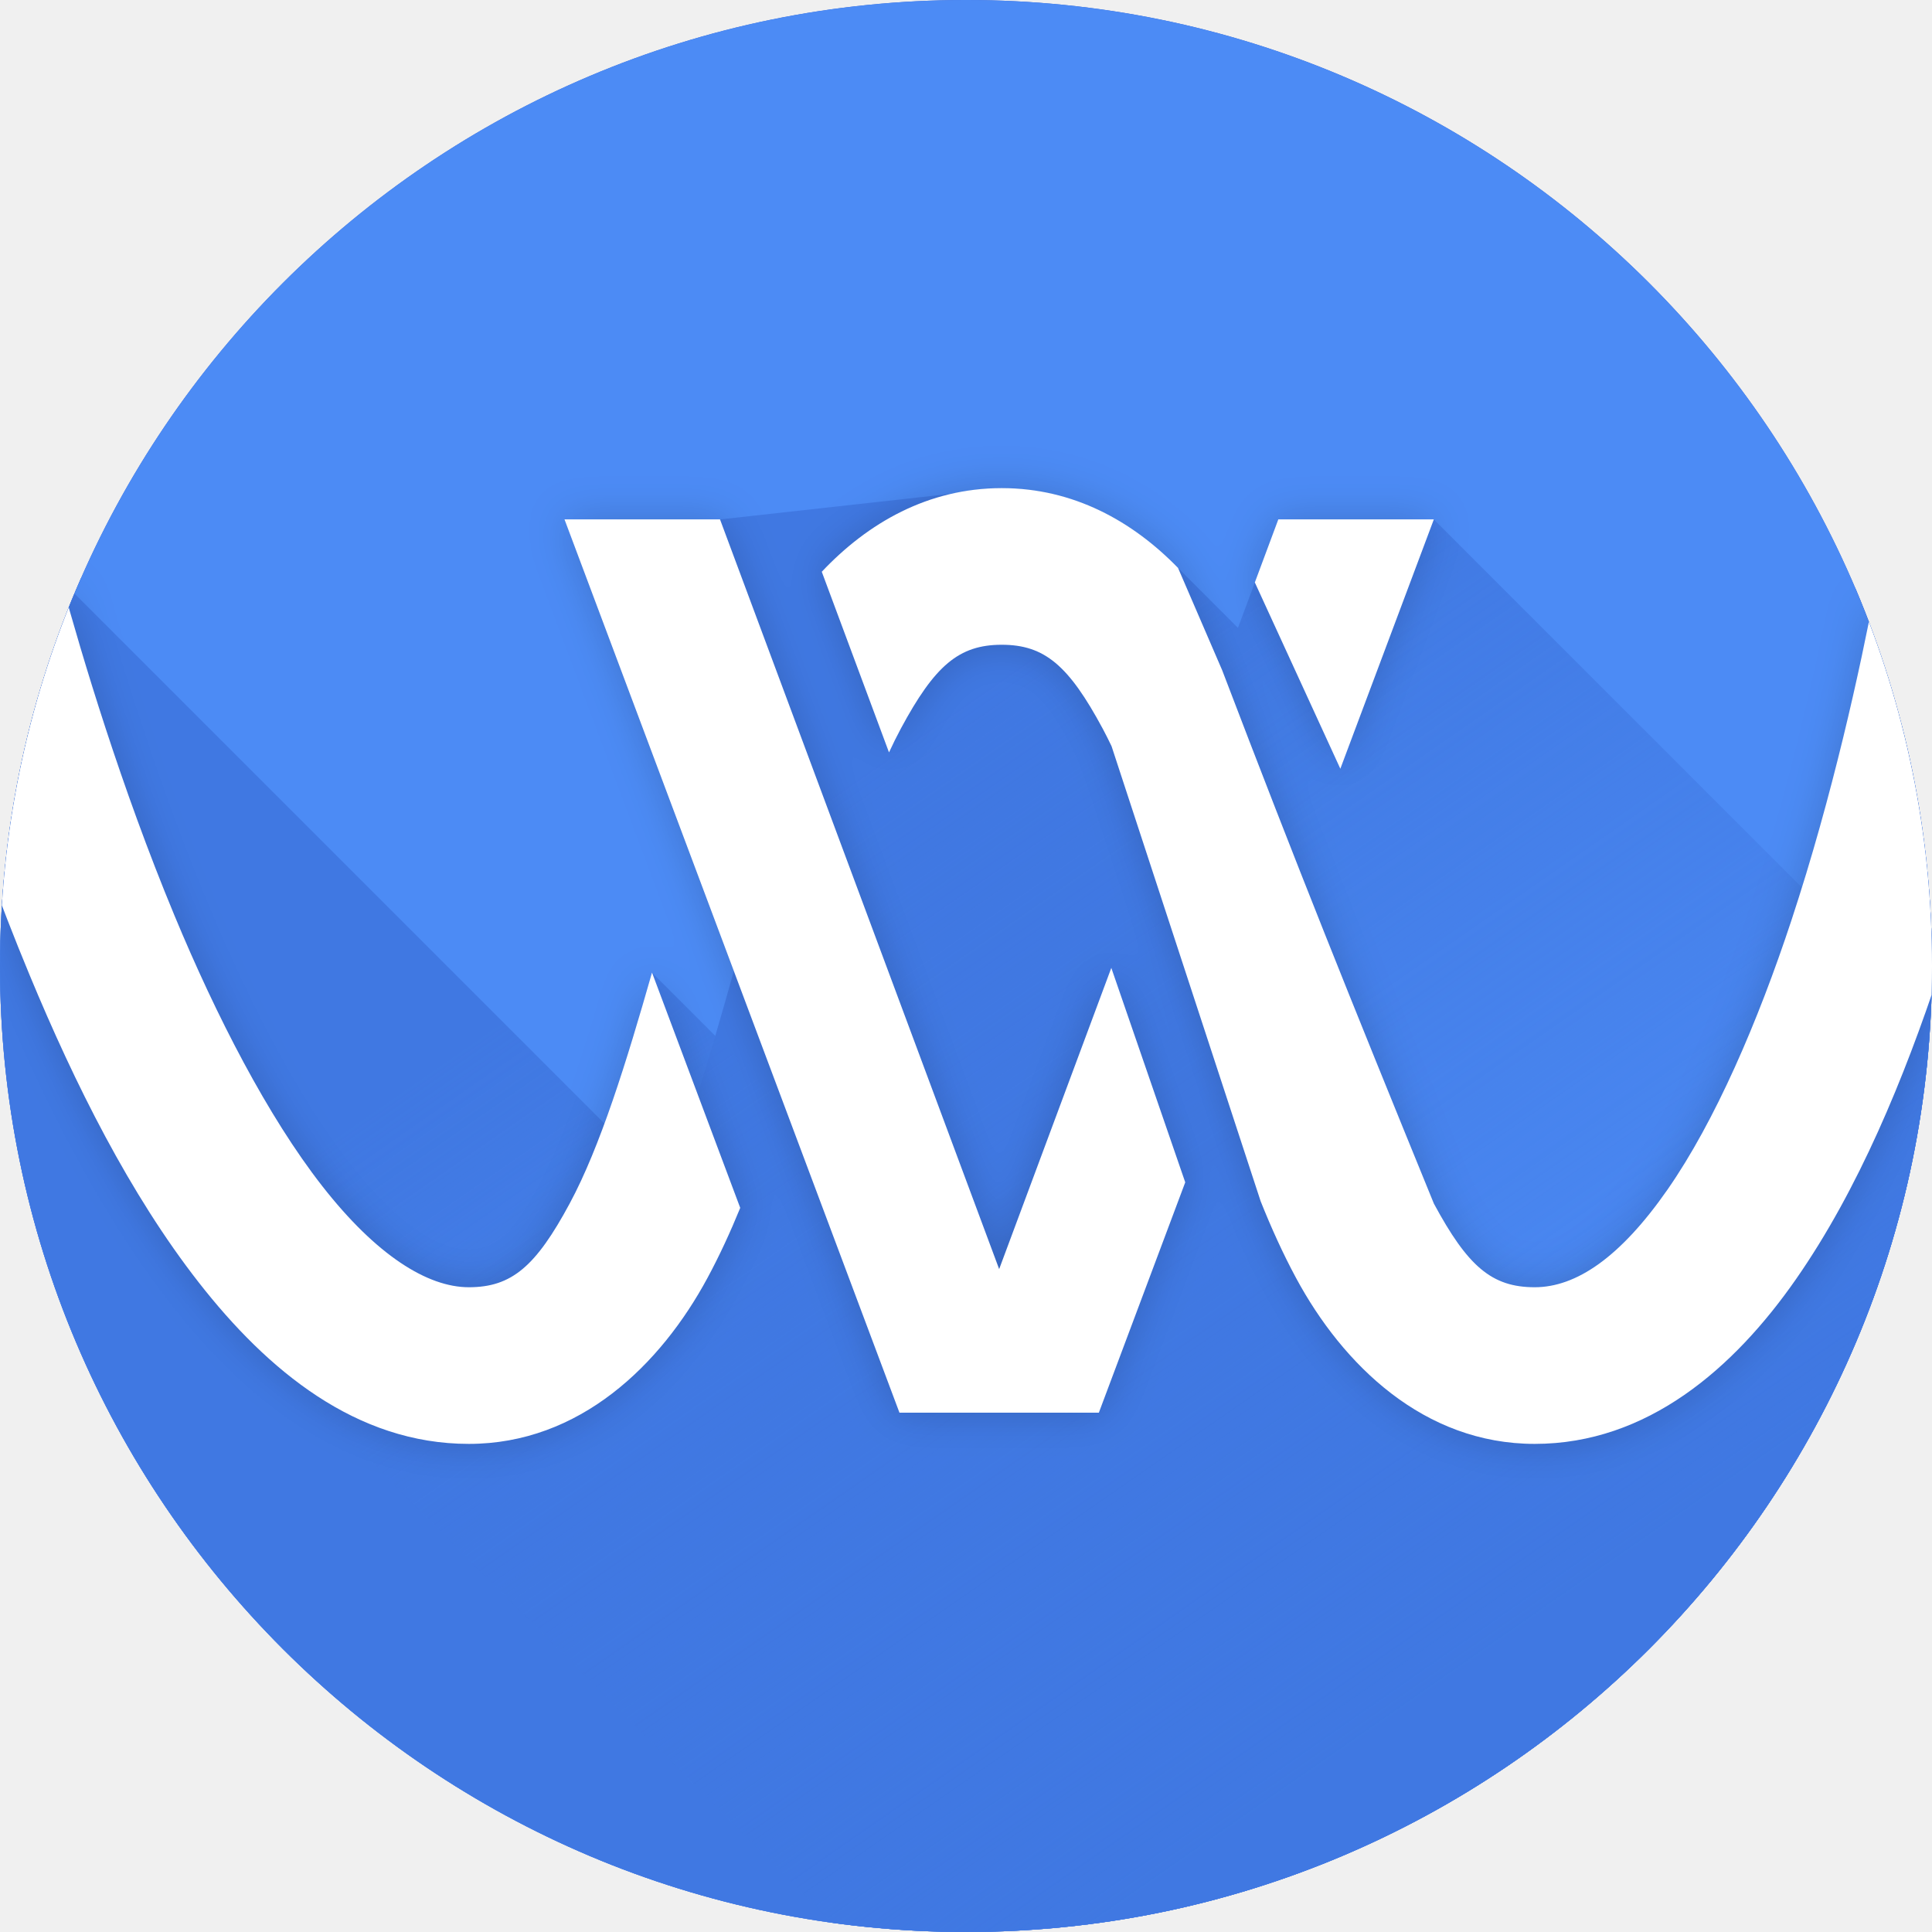
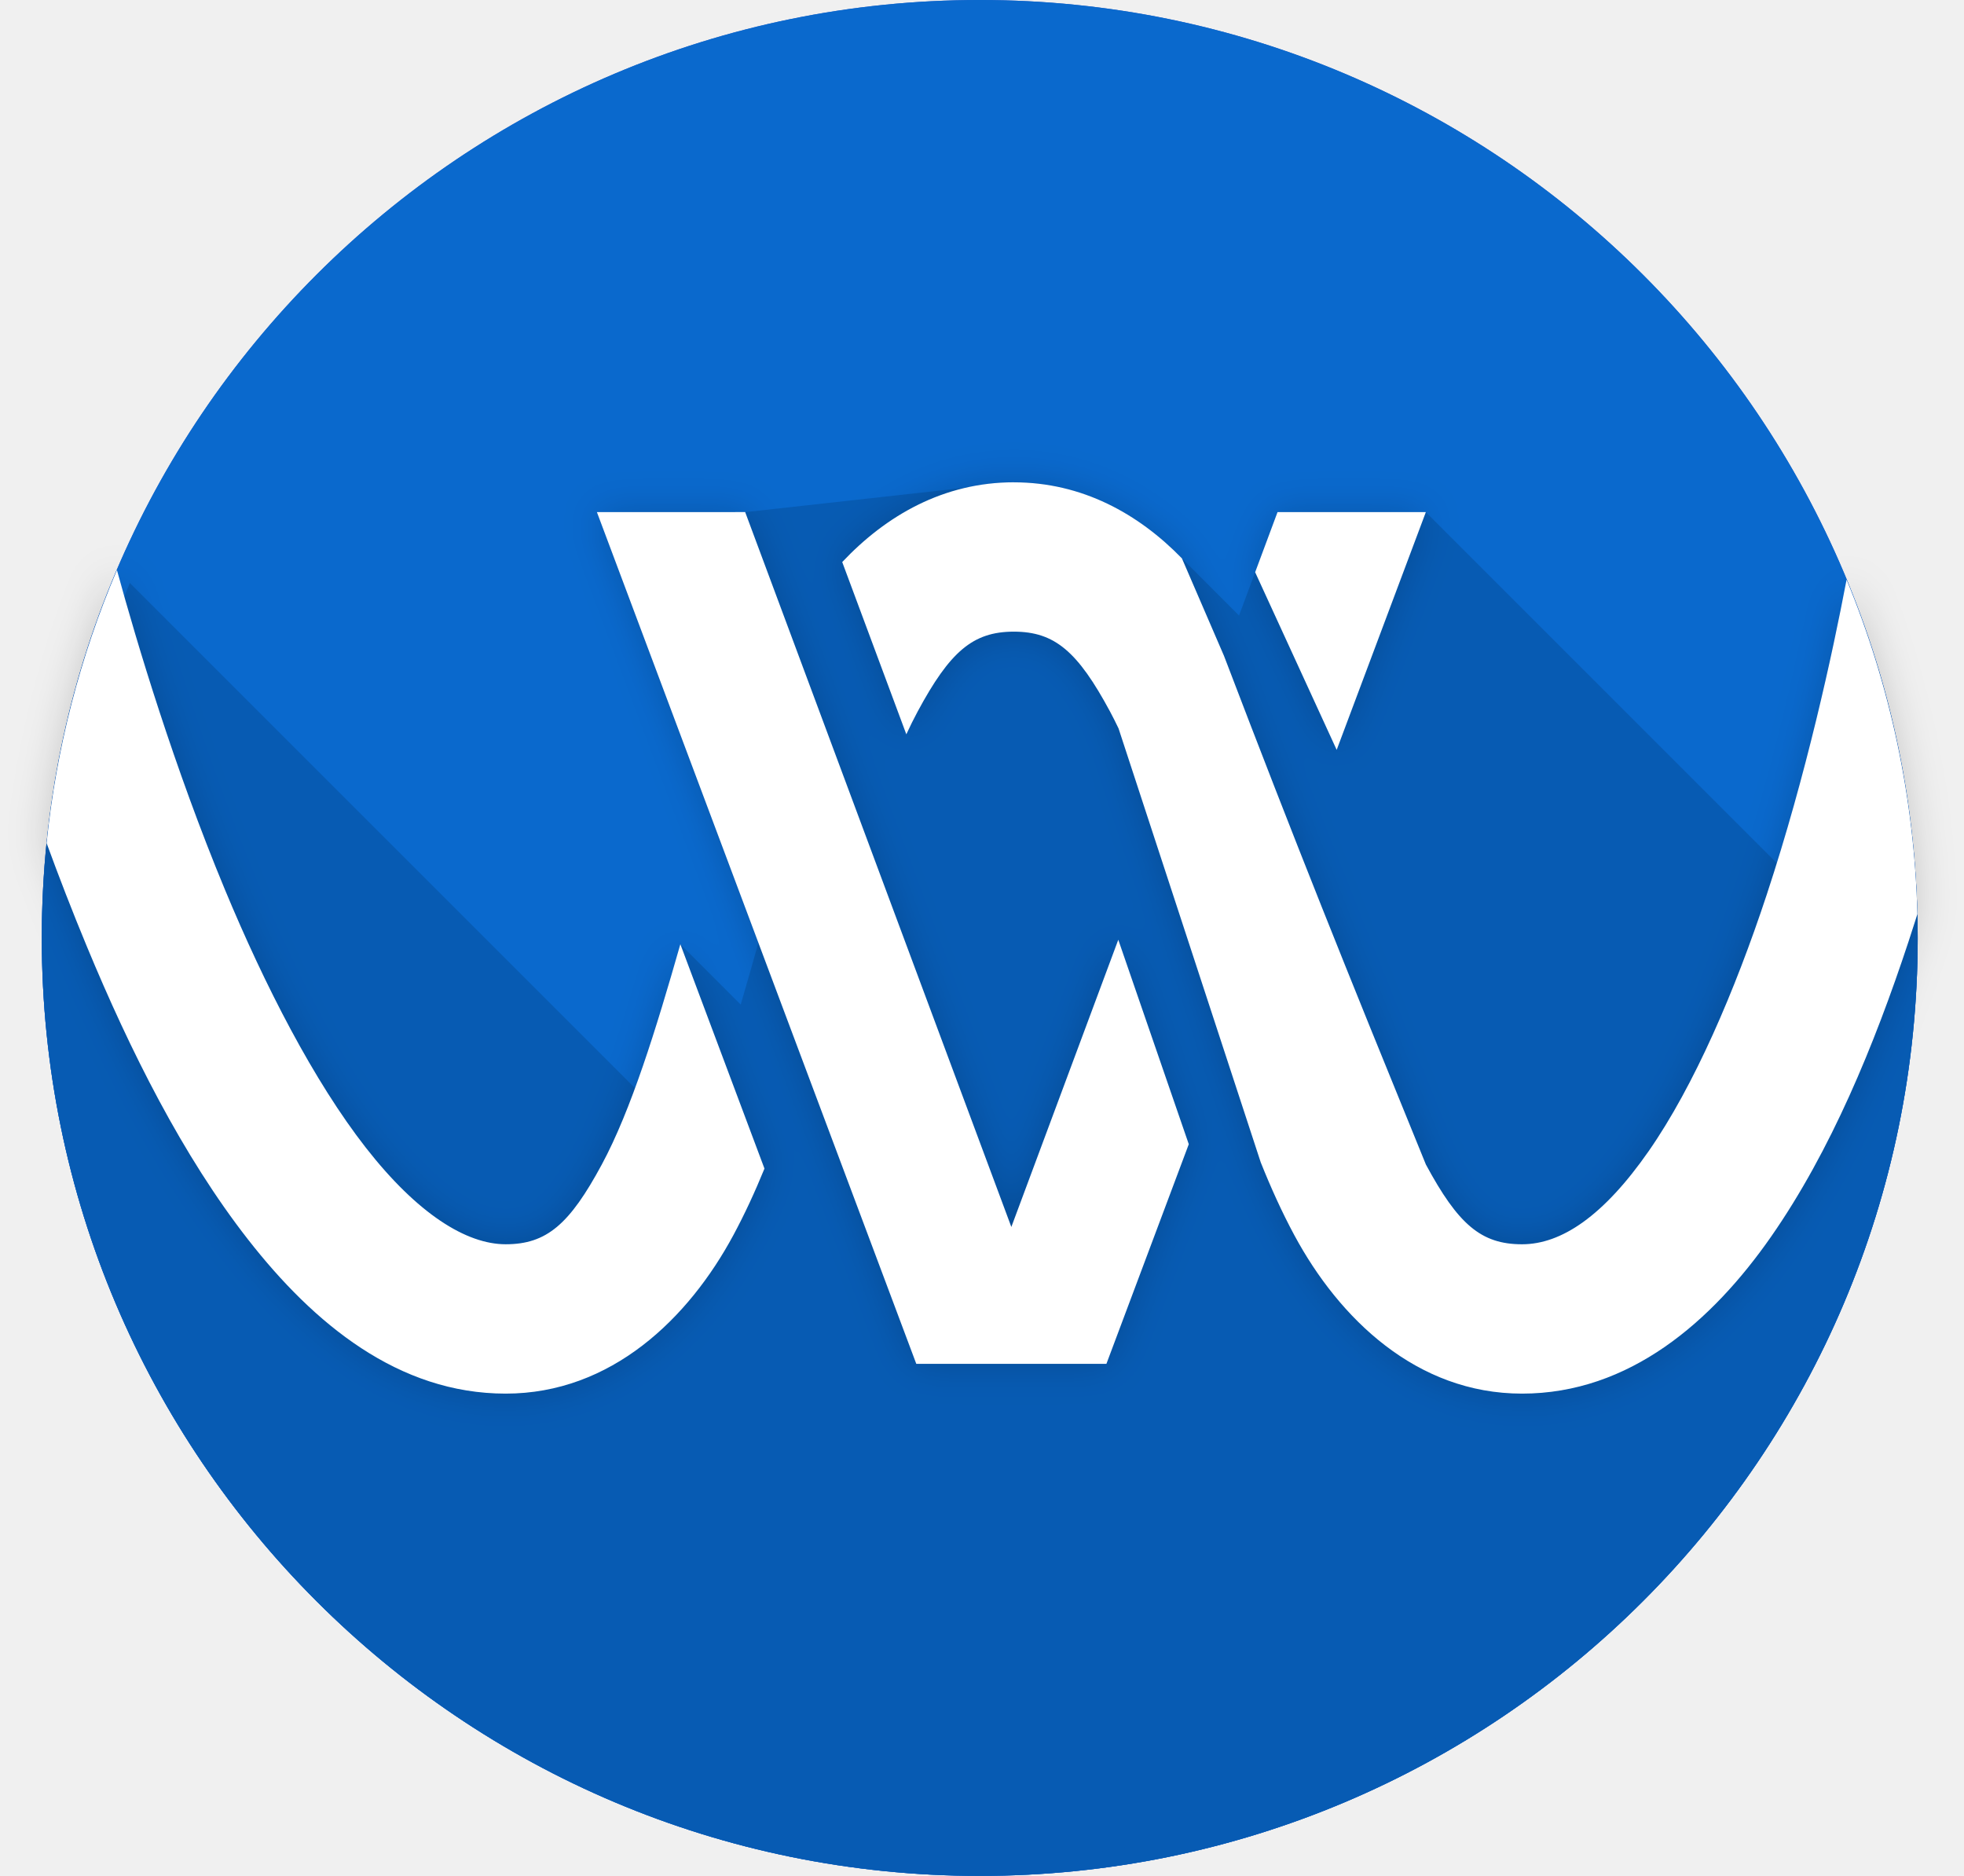
- <svg xmlns="http://www.w3.org/2000/svg" xmlns:xlink="http://www.w3.org/1999/xlink" id="svg8" version="1.1" viewBox="0 0 123.338 123.338" height="123.338mm" width="123.338mm">
+ <svg xmlns="http://www.w3.org/2000/svg" xmlns:xlink="http://www.w3.org/1999/xlink" width="131.495mm" height="125.597mm" viewBox="0 0 131.495 125.597" version="1.1" id="svg8">
  <defs id="defs2">
-     <linearGradient id="linearGradient3081">
-       <stop id="stop3077" offset="0" style="stop-color:#4078e2;stop-opacity:1;" />
-       <stop id="stop3079" offset="1" style="stop-color:#4078e2;stop-opacity:0;" />
+     <rect x="-105.178" y="-816.669" width="85.951" height="94.85" id="rect2384" />
+     <rect x="-387.085" y="-396.852" width="312.949" height="193.911" id="rect1966" />
+     <linearGradient id="linearGradient1910">
+       <stop style="stop-color:#3256bb;stop-opacity:1" offset="0" id="stop1906" />
+       <stop style="stop-color:#3157c0;stop-opacity:0" offset="1" id="stop1908" />
    </linearGradient>
-     <rect id="rect2384" height="94.85" width="85.951" y="-816.669" x="-105.178" />
-     <rect id="rect1966" height="193.911" width="312.949" y="-396.852" x="-387.085" />
-     <linearGradient id="linearGradient1910">
-       <stop id="stop1906" offset="0" style="stop-color:#3256bb;stop-opacity:1" />
-       <stop id="stop1908" offset="1" style="stop-color:#3157c0;stop-opacity:0" />
-     </linearGradient>
-     <clipPath id="clipPath933" clipPathUnits="userSpaceOnUse">
-       <circle r="22.719" cy="-120.073" cx="104.321" id="circle935" style="fill:none;stroke:#000000;stroke-width:1.558;stroke-linecap:round;stroke-linejoin:round;paint-order:stroke fill markers" />
+     <clipPath clipPathUnits="userSpaceOnUse" id="clipPath933">
+       <circle style="fill:none;stroke:#000000;stroke-width:1.558;stroke-linecap:round;stroke-linejoin:round;paint-order:stroke fill markers" id="circle935" cx="104.321" cy="-120.073" r="22.719" />
    </clipPath>
-     <clipPath id="clipPath1087" clipPathUnits="userSpaceOnUse">
-       <circle r="189.387" cy="-243.652" cx="120.117" id="circle1089" style="fill:none;stroke:#000000;stroke-width:1.338;stroke-linecap:round;stroke-linejoin:round;paint-order:stroke fill markers" />
+     <clipPath clipPathUnits="userSpaceOnUse" id="clipPath1087">
+       <circle style="fill:none;stroke:#000000;stroke-width:1.338;stroke-linecap:round;stroke-linejoin:round;paint-order:stroke fill markers" id="circle1089" cx="120.117" cy="-243.652" r="189.387" />
    </clipPath>
-     <clipPath id="clipPath1142" clipPathUnits="userSpaceOnUse">
-       <path id="path1144" style="fill:none;fill-opacity:1;stroke:#ffcd40;stroke-width:1.33;stroke-linecap:round;stroke-linejoin:round;stroke-miterlimit:4;stroke-dasharray:none;stroke-opacity:1;paint-order:stroke fill markers" d="m -200.746,-420.111 a 73.493,41.547 0 0 0 -63.386,20.558 73.493,41.547 0 0 0 63.425,20.558 73.493,41.547 0 0 0 63.425,-20.558 73.493,41.547 0 0 0 -63.425,-20.558 73.493,41.547 0 0 0 -0.039,0 z" />
+     <clipPath clipPathUnits="userSpaceOnUse" id="clipPath1142">
+       <path d="m -200.746,-420.111 a 73.493,41.547 0 0 0 -63.386,20.558 73.493,41.547 0 0 0 63.425,20.558 73.493,41.547 0 0 0 63.425,-20.558 73.493,41.547 0 0 0 -63.425,-20.558 73.493,41.547 0 0 0 -0.039,0 z" style="fill:none;fill-opacity:1;stroke:#ffcd40;stroke-width:1.33;stroke-linecap:round;stroke-linejoin:round;stroke-miterlimit:4;stroke-dasharray:none;stroke-opacity:1;paint-order:stroke fill markers" id="path1144" />
    </clipPath>
-     <linearGradient gradientUnits="userSpaceOnUse" y2="-1398.739" x2="-538.492" y1="-1531.701" x1="-664.019" id="linearGradient1912" xlink:href="#linearGradient1910" />
-     <clipPath id="clipPath1935" clipPathUnits="userSpaceOnUse">
-       <circle style="fill:#3860c9;fill-opacity:1;stroke:none;stroke-width:1.5;stroke-linecap:round;stroke-linejoin:round;paint-order:stroke fill markers" id="circle1937" cx="-200.707" cy="-410.485" r="62.799" />
+     <linearGradient xlink:href="#linearGradient1910" id="linearGradient1912" x1="-664.019" y1="-1531.701" x2="-538.492" y2="-1398.739" gradientUnits="userSpaceOnUse" />
+     <clipPath clipPathUnits="userSpaceOnUse" id="clipPath1935">
+       <circle r="62.799" cy="-410.485" cx="-200.707" id="circle1937" style="fill:#3860c9;fill-opacity:1;stroke:none;stroke-width:1.5;stroke-linecap:round;stroke-linejoin:round;paint-order:stroke fill markers" />
    </clipPath>
-     <clipPath id="clipPath2023" clipPathUnits="userSpaceOnUse">
-       <path style="fill:none;stroke:#ffffff;stroke-width:10;stroke-linecap:butt;stroke-linejoin:miter;stroke-miterlimit:4;stroke-dasharray:none;stroke-opacity:1" d="m -273.095,-746.557 c 0,0 9.818,51.017 29.454,51.017 19.636,0 14.387,-51.017 34.024,-51.017 19.636,0 14.387,51.017 34.023,51.017 19.636,0 24.886,-51.017 24.886,-51.017 h 27.278 v 149.951 h -182.406 l 2.357,-162.144 z" id="path2025" />
+     <clipPath clipPathUnits="userSpaceOnUse" id="clipPath2023">
+       <path id="path2025" d="m -273.095,-746.557 c 0,0 9.818,51.017 29.454,51.017 19.636,0 14.387,-51.017 34.024,-51.017 19.636,0 14.387,51.017 34.023,51.017 19.636,0 24.886,-51.017 24.886,-51.017 h 27.278 v 149.951 h -182.406 l 2.357,-162.144 z" style="fill:none;stroke:#ffffff;stroke-width:10;stroke-linecap:butt;stroke-linejoin:miter;stroke-miterlimit:4;stroke-dasharray:none;stroke-opacity:1" />
    </clipPath>
-     <clipPath id="clipPath2306" clipPathUnits="userSpaceOnUse">
-       <path id="path2308" d="m -273.095,-746.557 c 0,0 9.818,51.017 29.454,51.017 19.636,0 14.387,-51.017 34.024,-51.017 19.636,0 14.387,51.017 34.023,51.017 19.636,0 24.886,-51.017 24.886,-51.017 h 27.278 v 149.951 h -182.406 l 2.357,-162.144 z" style="fill:none;stroke:#ffffff;stroke-width:10;stroke-linecap:butt;stroke-linejoin:miter;stroke-miterlimit:4;stroke-dasharray:none;stroke-opacity:1" />
+     <clipPath clipPathUnits="userSpaceOnUse" id="clipPath2334">
+       <circle r="62.799" cy="-721.049" cx="-211.9" id="circle2336" style="fill:#3860c9;fill-opacity:1;stroke:none;stroke-width:1.5;stroke-linecap:round;stroke-linejoin:round;paint-order:stroke fill markers" />
    </clipPath>
-     <clipPath id="clipPath2334" clipPathUnits="userSpaceOnUse">
-       <circle style="fill:#3860c9;fill-opacity:1;stroke:none;stroke-width:1.5;stroke-linecap:round;stroke-linejoin:round;paint-order:stroke fill markers" id="circle2336" cx="-211.9" cy="-721.049" r="62.799" />
-     </clipPath>
-     <clipPath id="clipPath2378" clipPathUnits="userSpaceOnUse">
-       <circle r="61.669" cy="-721.049" cx="-211.9" id="circle2380" style="opacity:0.2;fill:#ff0000;fill-opacity:1;stroke:none;stroke-width:14.356;stroke-linecap:round;stroke-linejoin:round;stroke-miterlimit:4;stroke-dasharray:none;stroke-opacity:1;paint-order:stroke fill markers" />
-     </clipPath>
-     <linearGradient gradientUnits="userSpaceOnUse" y2="-677.948" x2="-177.417" y1="-734.684" x1="-216.815" id="linearGradient3083" xlink:href="#linearGradient3081" />
-     <filter height="1.102" y="-0.051" width="1.05" x="-0.025" id="filter3171" style="color-interpolation-filters:sRGB">
-       <feGaussianBlur id="feGaussianBlur3173" stdDeviation="4.913" />
+     <filter style="color-interpolation-filters:sRGB" id="filter3171" x="-0.025" width="1.05" y="-0.051" height="1.102">
+       <feGaussianBlur stdDeviation="4.913" id="feGaussianBlur3173" />
    </filter>
  </defs>
-   <g transform="translate(134.5186,837.5946)" id="layer1">
-     <g transform="translate(139.0505,-54.87689)" clip-path="url(#clipPath2378)" id="g2326">
-       <path transform="matrix(0.2645833,0,0,0.2645833,-139.0505,54.87689)" d="m -266.711,-3047.936 c -2.59,0 -5.103,0.197 -7.557,0.539 l -97.953,7 h 0.002 -0.002 l 1.006,2.684 -122.453,11.982 a 237.349,237.349 0 0 0 -1.658,3.996 c -0.043,0.107 -0.086,0.214 -0.129,0.32 a 237.349,237.349 0 0 0 -1.541,3.912 c -0.016,0.041 -0.031,0.082 -0.047,0.123 a 237.349,237.349 0 0 0 -0.021,0.057 237.349,237.349 0 0 0 -1.504,4.051 c -0.012,0.033 -0.023,0.066 -0.035,0.1 a 237.349,237.349 0 0 0 -1.438,4.104 c -0.013,0.038 -0.026,0.077 -0.039,0.115 a 237.349,237.349 0 0 0 -1.344,4.076 c -0.03,0.094 -0.06,0.189 -0.09,0.283 a 237.349,237.349 0 0 0 -1.217,3.941 c -0.034,0.113 -0.068,0.227 -0.102,0.34 a 237.349,237.349 0 0 0 -1.174,4.076 c -0.015,0.053 -0.03,0.107 -0.045,0.16 a 237.349,237.349 0 0 0 -1.117,4.176 c -0.007,0.028 -0.014,0.056 -0.021,0.084 a 237.349,237.349 0 0 0 -1.037,4.182 237.349,237.349 0 0 0 -0.014,0.057 c -0.013,0.056 -0.026,0.112 -0.039,0.168 a 237.349,237.349 0 0 0 -0.945,4.152 c -0.015,0.071 -0.029,0.142 -0.045,0.213 a 237.349,237.349 0 0 0 -0.889,4.269 c -2.5e-4,0 2.4e-4,0 0,0 a 237.349,237.349 0 0 0 -0.801,4.242 c -0.021,0.116 -0.04,0.232 -0.06,0.348 a 237.349,237.349 0 0 0 -0.707,4.189 c -0.003,0.02 -0.007,0.039 -0.01,0.059 a 237.349,237.349 0 0 0 -0.014,0.086 237.349,237.349 0 0 0 -0.621,4.154 c -0.015,0.11 -0.032,0.219 -0.047,0.328 a 237.349,237.349 0 0 0 -0.539,4.139 c -0.01,0.086 -0.021,0.172 -0.031,0.258 a 237.349,237.349 0 0 0 -0.012,0.102 237.349,237.349 0 0 0 -0.471,4.236 c 0.763,2.087 1.549,4.202 2.355,6.342 2.1e-4,6e-4 -2.2e-4,0 0,0 0.806,2.139 1.634,4.304 2.484,6.492 2.2e-4,6e-4 -2.2e-4,0 0,0 1.701,4.378 3.492,8.85 5.383,13.404 0.681,1.641 1.374,3.282 2.074,4.924 2.4e-4,5e-4 -2.3e-4,0 0,0 0.7,1.642 1.41,3.284 2.129,4.924 2.4e-4,6e-4 -2.4e-4,0 0,0 0.719,1.64 1.449,3.278 2.188,4.914 2.4e-4,5e-4 -2.5e-4,0 0,0 6.651,14.727 14.108,29.221 22.547,42.48 0.938,1.473 1.887,2.93 2.85,4.371 3e-4,4e-4 -3e-4,0 0,0 0.962,1.441 1.937,2.865 2.924,4.271 0.987,1.407 1.985,2.796 2.998,4.166 1.013,1.369 2.038,2.72 3.076,4.049 3.2e-4,4e-4 -3.2e-4,0 0,0 0.987,1.263 1.994,2.51 3.016,3.746 0.425,0.515 0.864,1.016 1.295,1.525 0.622,0.735 1.242,1.471 1.877,2.193 0.407,0.463 0.824,0.914 1.236,1.371 0.698,0.775 1.398,1.548 2.111,2.305 0.384,0.407 0.776,0.803 1.164,1.205 0.522,0.541 1.036,1.093 1.566,1.623 l 353.553,353.549 c 14.518,14.52 31.995,24.99 52.895,24.99 26.737,0 46.279,-19.048 57.6,-40.068 1.611,-2.99 3.121,-6.07 4.561,-9.209 l 41.748,41.748 h 48.111 l 20.271,-54.062 43.113,43.113 c 10.887,10.89 24.899,18.479 41.779,18.479 27.162,0 48.07,-18.229 63.078,-39.789 15.009,-21.57 26.031,-48.26 34.725,-74.6 0.775,-2.34 1.524,-4.661 2.25,-6.951 -0.74,-29.07 -6.816,-57.759 -17.924,-84.629 l -353.553,-353.561 -101.197,-11.832 -5.268,-5.268 h -37.527 l -0.094,0.252 -54.066,-6.32 c -0.089,-0.021 -0.178,-0.046 -0.268,-0.066 -0.686,-0.16 -1.384,-0.292 -2.082,-0.426 -0.301,-0.058 -0.596,-0.127 -0.898,-0.18 -0.743,-0.129 -1.498,-0.23 -2.254,-0.328 -0.259,-0.034 -0.513,-0.079 -0.773,-0.109 -1,-0.115 -2.011,-0.202 -3.033,-0.262 -0.019,0 -0.037,0 -0.057,-0.01 -6.5e-4,0 -0.001,0 -0.002,0 -1.055,-0.061 -2.123,-0.094 -3.201,-0.094 z" style="color:#000000;font-style:normal;font-variant:normal;font-weight:normal;font-stretch:normal;font-size:medium;line-height:normal;font-family:sans-serif;font-variant-ligatures:normal;font-variant-position:normal;font-variant-caps:normal;font-variant-numeric:normal;font-variant-alternates:normal;font-variant-east-asian:normal;font-feature-settings:normal;font-variation-settings:normal;text-indent:0;text-align:start;text-decoration:none;text-decoration-line:none;text-decoration-style:solid;text-decoration-color:#000000;letter-spacing:normal;word-spacing:normal;text-transform:none;writing-mode:lr-tb;direction:ltr;text-orientation:mixed;dominant-baseline:auto;baseline-shift:baseline;text-anchor:start;white-space:normal;shape-padding:0;shape-margin:0;inline-size:0;clip-rule:nonzero;visibility:visible;isolation:auto;mix-blend-mode:normal;color-interpolation:sRGB;color-interpolation-filters:linearRGB;solid-color:#000000;solid-opacity:1;fill:#4078e2;fill-opacity:1;fill-rule:nonzero;stroke:none;stroke-width:37.795;stroke-linecap:butt;stroke-linejoin:miter;stroke-miterlimit:4;stroke-dasharray:none;stroke-dashoffset:0;stroke-opacity:1;color-rendering:auto;image-rendering:auto;shape-rendering:auto;text-rendering:auto" id="path2479" />
-       <path d="m -149.101,-721.049 a 62.799,62.799 0 0 1 -62.799,62.799 62.799,62.799 0 0 1 -62.799,-62.799 62.799,62.799 0 0 1 62.799,-62.799 62.799,62.799 0 0 1 62.799,62.799" style="fill:#3860c9;fill-opacity:1;stroke:none;stroke-width:1.5;stroke-linecap:round;stroke-linejoin:round;paint-order:stroke fill markers" id="path1105-6" />
-       <path d="m -149.101,-721.049 a 62.799,62.799 0 0 1 -62.799,62.799 62.799,62.799 0 0 1 -62.799,-62.799 62.799,62.799 0 0 1 62.799,-62.799 62.799,62.799 0 0 1 62.799,62.799" style="fill:#4c8bf5;fill-opacity:1;stroke:none;stroke-width:1.5;stroke-linecap:round;stroke-linejoin:round;paint-order:stroke fill markers" id="circle2037" />
-       <path d="m -149.101,-721.049 a 62.799,62.799 0 0 1 -62.799,62.799 62.799,62.799 0 0 1 -62.799,-62.799 62.799,62.799 0 0 1 62.799,-62.799 62.799,62.799 0 0 1 62.799,62.799" style="fill:#4078e2;fill-opacity:1;stroke:none;stroke-width:1.5;stroke-linecap:round;stroke-linejoin:round;paint-order:stroke fill markers" clip-path="url(#clipPath2306)" id="circle2304" />
-       <path id="path2809" style="color:#000000;font-style:normal;font-variant:normal;font-weight:normal;font-stretch:normal;font-size:medium;line-height:normal;font-family:sans-serif;font-variant-ligatures:normal;font-variant-position:normal;font-variant-caps:normal;font-variant-numeric:normal;font-variant-alternates:normal;font-variant-east-asian:normal;font-feature-settings:normal;font-variation-settings:normal;text-indent:0;text-align:start;text-decoration:none;text-decoration-line:none;text-decoration-style:solid;text-decoration-color:#000000;letter-spacing:normal;word-spacing:normal;text-transform:none;writing-mode:lr-tb;direction:ltr;text-orientation:mixed;dominant-baseline:auto;baseline-shift:baseline;text-anchor:start;white-space:normal;shape-padding:0;shape-margin:0;inline-size:0;clip-rule:nonzero;visibility:visible;isolation:auto;mix-blend-mode:normal;color-interpolation:sRGB;color-interpolation-filters:linearRGB;solid-color:#000000;solid-opacity:1;fill:url(#linearGradient3083);fill-opacity:1;fill-rule:nonzero;stroke:none;stroke-width:10;stroke-linecap:butt;stroke-linejoin:miter;stroke-miterlimit:4;stroke-dasharray:none;stroke-dashoffset:0;stroke-opacity:1;color-rendering:auto;image-rendering:auto;shape-rendering:auto;text-rendering:auto" d="m -209.618,-751.552 c -1.092,0 -2.137,0.125 -3.137,0.348 -1.6e-4,2e-5 -2.6e-4,-3e-5 -5.3e-4,0 l -14.85,1.647 h -9.929 l 14.004,37.345 -8.416,-8.415 c -0.409,1.432 -0.819,2.842 -1.236,4.21 -4e-5,1.5e-4 5e-5,0 0,0 -0.417,1.367 -0.84,2.692 -1.273,3.95 -5e-5,1.3e-4 6e-5,0 0,0 -0.174,0.505 -0.351,0.992 -0.528,1.474 l -34.684,-34.684 a 62.799,62.799 0 0 0 -0.427,1.027 c -0.018,0.043 -0.035,0.087 -0.053,0.13 a 62.799,62.799 0 0 0 -0.404,1.028 c -0.003,0.008 -0.006,0.015 -0.009,0.023 a 62.799,62.799 0 0 0 -0.006,0.016 62.799,62.799 0 0 0 -0.398,1.072 c -0.003,0.008 -0.006,0.017 -0.009,0.026 a 62.799,62.799 0 0 0 -0.366,1.044 c -0.012,0.036 -0.025,0.073 -0.037,0.11 a 62.799,62.799 0 0 0 -0.002,0.005 62.799,62.799 0 0 0 -0.34,1.035 c -0.008,0.025 -0.016,0.05 -0.024,0.075 a 62.799,62.799 0 0 0 -0.336,1.091 62.799,62.799 0 0 0 -0.328,1.137 62.799,62.799 0 0 0 -0.306,1.143 62.799,62.799 0 0 0 -0.277,1.116 62.799,62.799 0 0 0 -0.006,0.025 c -0.002,0.006 -0.003,0.013 -0.004,0.019 a 62.799,62.799 0 0 0 -0.26,1.142 62.799,62.799 0 0 0 -0.241,1.158 c -7e-5,0 7e-5,0 0,0 a 62.799,62.799 0 0 0 -0.215,1.141 c -0.003,0.015 -0.005,0.029 -0.008,0.044 a 62.799,62.799 0 0 0 -0.367,2.306 c -0.001,0.01 -0.003,0.021 -0.004,0.031 a 62.799,62.799 0 0 0 -0.151,1.158 62.799,62.799 0 0 0 -0.131,1.179 c 0.606,1.657 1.261,3.379 1.974,5.153 0.237,0.591 0.481,1.188 0.731,1.791 0.721,1.737 1.482,3.479 2.285,5.203 0.201,0.431 0.405,0.861 0.611,1.29 0.206,0.428 0.415,0.855 0.627,1.28 0.071,0.143 0.145,0.285 0.217,0.427 0.569,1.129 1.157,2.245 1.768,3.339 1.1e-4,2.1e-4 5.3e-4,0 5.3e-4,0 0.373,0.668 0.756,1.326 1.146,1.977 0.089,0.149 0.177,0.3 0.267,0.449 0.093,0.153 0.188,0.302 0.282,0.453 0.639,1.033 1.297,2.041 1.98,3.015 1.4e-4,1.9e-4 2.6e-4,0 5.3e-4,0 0.261,0.372 0.525,0.74 0.793,1.102 1.5e-4,1.8e-4 2.7e-4,0 5.3e-4,0 0.268,0.362 0.539,0.719 0.813,1.071 1.5e-4,1.9e-4 2.6e-4,0 5.3e-4,0 0.011,0.014 0.023,0.028 0.034,0.042 0.256,0.327 0.516,0.65 0.78,0.97 0.073,0.088 0.148,0.173 0.221,0.26 0.201,0.239 0.403,0.478 0.609,0.712 0.114,0.129 0.23,0.255 0.345,0.382 0.168,0.186 0.335,0.371 0.506,0.553 0.134,0.143 0.271,0.282 0.407,0.422 0.114,0.118 0.226,0.238 0.342,0.354 l 353.553,353.553 c 3.841,3.842 8.466,6.612 13.995,6.612 7.075,0 12.245,-5.039 15.24,-10.6 0.427,-0.792 0.827,-1.608 1.208,-2.439 l 11.045,11.045 h 12.729 l 5.364,-14.304 11.408,11.408 c 2.88,2.88 6.588,4.889 11.054,4.889 7.186,0 12.718,-4.822 16.689,-10.528 3.971,-5.705 6.888,-12.767 9.188,-19.736 0.205,-0.621 0.403,-1.235 0.595,-1.841 -0.196,-7.691 -1.803,-15.281 -4.742,-22.392 l -353.554,-353.549 c -0.592,3.11 -1.499,7.44 -2.742,12.209 -0.124,0.477 -0.252,0.958 -0.383,1.443 -0.393,1.455 -0.817,2.942 -1.272,4.441 -0.089,0.293 -0.181,0.588 -0.273,0.882 l -23.498,-23.498 h -9.929 l -2.577,6.921 -4.025,-4.025 c -0.051,-0.051 -0.104,-0.1 -0.156,-0.15 -0.103,-0.101 -0.206,-0.202 -0.312,-0.3 -0.084,-0.079 -0.17,-0.157 -0.256,-0.234 -0.102,-0.092 -0.204,-0.184 -0.307,-0.274 -0.093,-0.081 -0.187,-0.159 -0.281,-0.238 -0.104,-0.086 -0.207,-0.173 -0.313,-0.257 -0.099,-0.079 -0.2,-0.155 -0.3,-0.232 -0.1,-0.077 -0.201,-0.154 -0.303,-0.228 -0.108,-0.079 -0.217,-0.155 -0.327,-0.231 -0.101,-0.07 -0.202,-0.142 -0.305,-0.21 -0.109,-0.072 -0.22,-0.142 -0.331,-0.212 -0.108,-0.068 -0.216,-0.136 -0.325,-0.202 -0.106,-0.063 -0.213,-0.123 -0.32,-0.184 -0.117,-0.066 -0.232,-0.134 -0.35,-0.197 -0.106,-0.057 -0.215,-0.11 -0.323,-0.165 -0.122,-0.062 -0.244,-0.124 -0.367,-0.183 -0.107,-0.05 -0.215,-0.097 -0.323,-0.145 -0.127,-0.057 -0.254,-0.114 -0.383,-0.167 -0.113,-0.046 -0.228,-0.088 -0.342,-0.132 -0.128,-0.049 -0.255,-0.099 -0.384,-0.145 -0.114,-0.04 -0.23,-0.075 -0.346,-0.112 -0.133,-0.043 -0.265,-0.087 -0.401,-0.127 -0.126,-0.036 -0.254,-0.068 -0.382,-0.101 -0.125,-0.033 -0.248,-0.067 -0.375,-0.097 -0.145,-0.034 -0.293,-0.061 -0.44,-0.09 -0.115,-0.023 -0.228,-0.049 -0.344,-0.069 -0.123,-0.021 -0.249,-0.036 -0.374,-0.054 -0.146,-0.021 -0.29,-0.045 -0.437,-0.062 -0.071,-0.008 -0.144,-0.012 -0.215,-0.018 -0.2,-0.02 -0.4,-0.04 -0.603,-0.051 -0.273,-0.015 -0.549,-0.024 -0.828,-0.024 z" />
-       <path id="path3169" style="color:#000000;font-style:normal;font-variant:normal;font-weight:normal;font-stretch:normal;font-size:medium;line-height:normal;font-family:sans-serif;font-variant-ligatures:normal;font-variant-position:normal;font-variant-caps:normal;font-variant-numeric:normal;font-variant-alternates:normal;font-variant-east-asian:normal;font-feature-settings:normal;font-variation-settings:normal;text-indent:0;text-align:start;text-decoration:none;text-decoration-line:none;text-decoration-style:solid;text-decoration-color:#000000;letter-spacing:normal;word-spacing:normal;text-transform:none;writing-mode:lr-tb;direction:ltr;text-orientation:mixed;dominant-baseline:auto;baseline-shift:baseline;text-anchor:start;white-space:normal;shape-padding:0;shape-margin:0;inline-size:0;clip-rule:nonzero;display:inline;overflow:visible;visibility:visible;opacity:0.172;isolation:auto;mix-blend-mode:normal;color-interpolation:sRGB;color-interpolation-filters:linearRGB;solid-color:#000000;solid-opacity:1;vector-effect:none;fill:#000000;fill-opacity:1;fill-rule:nonzero;stroke:none;stroke-width:37.795;stroke-linecap:butt;stroke-linejoin:miter;stroke-miterlimit:4;stroke-dasharray:none;stroke-dashoffset:0;stroke-opacity:1;filter:url(#filter3171);color-rendering:auto;image-rendering:auto;shape-rendering:auto;text-rendering:auto;enable-background:accumulate;stop-color:#000000;stop-opacity:1" d="m -266.709,-3047.938 c -17.746,0 -32.318,8.393 -43.426,20.182 l 16.221,43.588 c 0.942,-2.034 1.898,-3.97 2.875,-5.785 8.152,-15.135 13.959,-20.189 24.33,-20.189 10.371,0 16.178,5.054 24.33,20.189 0.733,1.361 1.452,2.807 2.164,4.293 l 9.293,28.363 17.396,53.092 9.287,28.344 c 2.554,6.395 5.355,12.593 8.521,18.473 11.321,21.018 30.863,40.062 57.6,40.062 27.161,0 48.07,-18.226 63.078,-39.789 15.008,-21.563 26.03,-48.255 34.725,-74.594 0.775,-2.349 1.524,-4.669 2.25,-6.959 -0.74,-29.069 -6.816,-57.755 -17.924,-84.629 -3.581,18.807 -10.207,49.416 -20.217,79.74 -8.043,24.365 -18.392,48.384 -29.852,64.85 -11.46,16.465 -22.114,23.584 -32.061,23.584 -10.371,0 -16.178,-5.054 -24.33,-20.189 -20.581,-50.434 -32.778,-80.743 -51.082,-128.697 l -10.65,-24.682 c -10.991,-11.293 -25.257,-19.246 -42.529,-19.246 z m -105.51,7.541 80.826,215.539 h 48.111 l 20.844,-55.582 -17.838,-51.736 -27.061,72.678 -67.355,-180.899 z m 172.238,0 -5.666,15.215 20.631,44.953 22.562,-60.168 z m -293.686,14.666 c -9.382,22.005 -15.384,45.301 -17.803,69.1 3.053,8.355 6.441,17.134 10.223,26.242 10.904,26.26 24.17,52.837 40.785,74.108 16.615,21.27 37.999,38.955 65.16,38.955 26.737,0 46.279,-19.044 57.6,-40.062 2.905,-5.393 5.506,-11.051 7.889,-16.885 l -21.285,-56.783 c -6.178,21.646 -12.482,42.021 -19.873,55.744 -8.152,15.135 -13.959,20.189 -24.33,20.189 -9.947,0 -22.284,-7.668 -35.375,-24.426 -13.091,-16.758 -25.52,-40.886 -35.67,-65.33 -12.862,-30.976 -22.188,-62.117 -27.32,-80.852 z" transform="matrix(0.2645833,0,0,0.2645833,-139.0505,54.87689)" />
-       <path transform="matrix(0.2645833,0,0,0.2645833,-139.0505,54.87689)" d="m -266.709,-3047.938 c -17.746,0 -32.318,8.393 -43.426,20.182 l 16.221,43.588 c 0.942,-2.034 1.898,-3.97 2.875,-5.785 8.152,-15.135 13.959,-20.189 24.33,-20.189 10.371,0 16.178,5.054 24.33,20.189 0.733,1.361 1.452,2.807 2.164,4.293 l 9.293,28.363 17.396,53.092 9.287,28.344 c 2.554,6.395 5.355,12.593 8.521,18.473 11.321,21.018 30.863,40.062 57.6,40.062 27.161,0 48.07,-18.226 63.078,-39.789 15.008,-21.563 26.03,-48.255 34.725,-74.594 0.775,-2.349 1.524,-4.669 2.25,-6.959 -0.74,-29.069 -6.816,-57.755 -17.924,-84.629 -3.581,18.807 -10.207,49.416 -20.217,79.74 -8.043,24.365 -18.392,48.384 -29.852,64.85 -11.46,16.465 -22.114,23.584 -32.061,23.584 -10.371,0 -16.178,-5.054 -24.33,-20.189 -20.581,-50.434 -32.778,-80.743 -51.082,-128.697 l -10.65,-24.682 c -10.991,-11.293 -25.257,-19.246 -42.529,-19.246 z m -105.51,7.541 80.826,215.539 h 48.111 l 20.844,-55.582 -17.838,-51.736 -27.061,72.678 -67.355,-180.899 z m 172.238,0 -5.666,15.215 20.631,44.953 22.562,-60.168 z m -293.686,14.666 c -9.382,22.005 -15.384,45.301 -17.803,69.1 3.053,8.355 6.441,17.134 10.223,26.242 10.904,26.26 24.17,52.837 40.785,74.108 16.615,21.27 37.999,38.955 65.16,38.955 26.737,0 46.279,-19.044 57.6,-40.062 2.905,-5.393 5.506,-11.051 7.889,-16.885 l -21.285,-56.783 c -6.178,21.646 -12.482,42.021 -19.873,55.744 -8.152,15.135 -13.959,20.189 -24.33,20.189 -9.947,0 -22.284,-7.668 -35.375,-24.426 -13.091,-16.758 -25.52,-40.886 -35.67,-65.33 -12.862,-30.976 -22.188,-62.117 -27.32,-80.852 z" style="color:#000000;font-style:normal;font-variant:normal;font-weight:normal;font-stretch:normal;font-size:medium;line-height:normal;font-family:sans-serif;font-variant-ligatures:normal;font-variant-position:normal;font-variant-caps:normal;font-variant-numeric:normal;font-variant-alternates:normal;font-variant-east-asian:normal;font-feature-settings:normal;font-variation-settings:normal;text-indent:0;text-align:start;text-decoration:none;text-decoration-line:none;text-decoration-style:solid;text-decoration-color:#000000;letter-spacing:normal;word-spacing:normal;text-transform:none;writing-mode:lr-tb;direction:ltr;text-orientation:mixed;dominant-baseline:auto;baseline-shift:baseline;text-anchor:start;white-space:normal;shape-padding:0;shape-margin:0;inline-size:0;clip-rule:nonzero;display:inline;overflow:visible;visibility:visible;opacity:1;isolation:auto;mix-blend-mode:normal;color-interpolation:sRGB;color-interpolation-filters:linearRGB;solid-color:#000000;solid-opacity:1;vector-effect:none;fill:#ffffff;fill-opacity:1;fill-rule:nonzero;stroke:none;stroke-width:37.795;stroke-linecap:butt;stroke-linejoin:miter;stroke-miterlimit:4;stroke-dasharray:none;stroke-dashoffset:0;stroke-opacity:1;color-rendering:auto;image-rendering:auto;shape-rendering:auto;text-rendering:auto;enable-background:accumulate;stop-color:#000000;stop-opacity:1" id="path2047" />
+   <g id="layer1" transform="translate(138.4461,838.7241)">
+     <g id="g1052">
+       <path id="path2479" style="color:#000000;font-style:normal;font-variant:normal;font-weight:normal;font-stretch:normal;font-size:medium;line-height:normal;font-family:sans-serif;font-variant-ligatures:normal;font-variant-position:normal;font-variant-caps:normal;font-variant-numeric:normal;font-variant-alternates:normal;font-variant-east-asian:normal;font-feature-settings:normal;font-variation-settings:normal;text-indent:0;text-align:start;text-decoration:none;text-decoration-line:none;text-decoration-style:solid;text-decoration-color:#000000;letter-spacing:normal;word-spacing:normal;text-transform:none;writing-mode:lr-tb;direction:ltr;text-orientation:mixed;dominant-baseline:auto;baseline-shift:baseline;text-anchor:start;white-space:normal;shape-padding:0;shape-margin:0;inline-size:0;clip-rule:nonzero;visibility:visible;isolation:auto;mix-blend-mode:normal;color-interpolation:sRGB;color-interpolation-filters:linearRGB;solid-color:#000000;solid-opacity:1;fill:#075bb3;fill-opacity:1;fill-rule:nonzero;stroke:none;stroke-width:37.795;stroke-linecap:butt;stroke-linejoin:miter;stroke-miterlimit:4;stroke-dasharray:none;stroke-dashoffset:0;stroke-opacity:1;color-rendering:auto;image-rendering:auto;shape-rendering:auto;text-rendering:auto" d="m 241.701,117.752 0.004,0.025 c -2.59,0 -5.103,0.197 -7.557,0.539 l -97.953,7 L 137.201,128 19.607,139.508 A 233.08,233.08 0 0 0 0.461,218.459 c 0.44,1.15 0.868,2.289 1.32,3.453 1.701,4.378 3.492,8.85 5.383,13.404 0.681,1.641 1.374,3.282 2.074,4.924 0.7,1.642 1.41,3.284 2.129,4.924 0.719,1.64 1.449,3.278 2.188,4.914 6.651,14.727 14.108,29.221 22.547,42.48 0.938,1.473 1.887,2.93 2.85,4.371 0.962,1.441 1.937,2.865 2.924,4.271 0.987,1.407 1.985,2.796 2.998,4.166 1.013,1.37 2.038,2.719 3.076,4.049 0.987,1.263 1.994,2.51 3.016,3.746 0.425,0.515 0.864,1.016 1.295,1.525 0.622,0.735 1.242,1.471 1.877,2.193 0.407,0.463 0.824,0.914 1.236,1.371 0.698,0.775 1.398,1.548 2.111,2.305 0.384,0.407 0.776,0.803 1.164,1.205 0.522,0.541 1.036,1.093 1.566,1.623 L 200.734,463.904 a 233.08,233.08 0 0 0 32.346,2.256 233.08,233.08 0 0 0 233.08,-233.08 233.08,233.08 0 0 0 -18.605,-91.254 l -96.33,-11.264 -5.268,-5.268 h -37.527 l -0.094,0.252 -54.066,-6.32 c -0.089,-0.023 -0.178,-0.046 -0.268,-0.066 -0.686,-0.16 -1.384,-0.293 -2.082,-0.426 -0.301,-0.058 -0.596,-0.126 -0.898,-0.178 -0.743,-0.129 -1.498,-0.23 -2.254,-0.328 -0.259,-0.034 -0.513,-0.081 -0.773,-0.111 -1,-0.115 -2.011,-0.2 -3.033,-0.26 -0.019,0 -0.037,-3.8e-4 -0.057,-0.012 h -0.002 c -1.055,-0.061 -2.123,-0.094 -3.201,-0.094 z" transform="matrix(0.2645833,0,0,0.2645833,-134.5186,-837.5946)" />
+       <path id="path1105-6" style="fill:#3860c9;fill-opacity:1;stroke:none;stroke-width:1.5;stroke-linecap:round;stroke-linejoin:round;paint-order:stroke fill markers" d="m -10.051,-775.926 a 62.799,62.799 0 0 1 -62.799,62.799 62.799,62.799 0 0 1 -62.799,-62.799 62.799,62.799 0 0 1 62.799,-62.799 62.799,62.799 0 0 1 62.799,62.799" />
+       <path id="circle2037" style="fill:#0a69cd;fill-opacity:1;stroke:none;stroke-width:1.5;stroke-linecap:round;stroke-linejoin:round;paint-order:stroke fill markers" d="m -10.051,-775.926 a 62.799,62.799 0 0 1 -62.799,62.799 62.799,62.799 0 0 1 -62.799,-62.799 62.799,62.799 0 0 1 62.799,-62.799 62.799,62.799 0 0 1 62.799,62.799" />
+       <path transform="matrix(0.2645833,0,0,0.2645833,-134.5186,-837.5946)" d="m 241.709,136.67 c -74.216,0 -54.378,192.82 -128.594,192.82 -57.956,0 -93.281,-117.582 -105.979,-169.105 a 237.349,237.349 0 0 0 -11.406,72.695 237.349,237.349 0 0 0 237.35,237.35 237.349,237.349 0 0 0 237.35,-237.35 237.349,237.349 0 0 0 -10.018,-68.221 c -8.77,53.512 -33.756,164.631 -90.111,164.631 -74.216,0 -54.376,-192.82 -128.592,-192.82 z" style="fill:#075bb3;fill-opacity:1;stroke:none;stroke-width:5.669;stroke-linecap:round;stroke-linejoin:round;paint-order:stroke fill markers" clip-path="none" id="circle2304" />
+       <path id="path2809" style="color:#000000;font-style:normal;font-variant:normal;font-weight:normal;font-stretch:normal;font-size:medium;line-height:normal;font-family:sans-serif;font-variant-ligatures:normal;font-variant-position:normal;font-variant-caps:normal;font-variant-numeric:normal;font-variant-alternates:normal;font-variant-east-asian:normal;font-feature-settings:normal;font-variation-settings:normal;text-indent:0;text-align:start;text-decoration:none;text-decoration-line:none;text-decoration-style:solid;text-decoration-color:#000000;letter-spacing:normal;word-spacing:normal;text-transform:none;writing-mode:lr-tb;direction:ltr;text-orientation:mixed;dominant-baseline:auto;baseline-shift:baseline;text-anchor:start;white-space:normal;shape-padding:0;shape-margin:0;inline-size:0;clip-rule:nonzero;visibility:visible;isolation:auto;mix-blend-mode:normal;color-interpolation:sRGB;color-interpolation-filters:linearRGB;solid-color:#000000;solid-opacity:1;fill:#075bb3;fill-opacity:1;fill-rule:nonzero;stroke:none;stroke-width:37.795;stroke-linecap:butt;stroke-linejoin:miter;stroke-miterlimit:4;stroke-dasharray:none;stroke-dashoffset:0;stroke-opacity:1;color-rendering:auto;image-rendering:auto;shape-rendering:auto;text-rendering:auto" d="m 241.705,117.791 c -4.127,0 -8.075,0.471 -11.855,1.316 0,0 -0.002,0 -0.002,0 l -56.125,6.225 h -37.527 L 189.125,266.479 157.316,234.672 c -1.544,5.411 -3.097,10.742 -4.672,15.91 -1.575,5.168 -3.175,10.173 -4.811,14.93 -0.657,1.91 -1.326,3.747 -1.996,5.572 L 18.006,143.252 A 233.08,233.08 0 0 0 0.459,218.479 c 1.264,3.307 2.576,6.669 3.947,10.084 0.897,2.234 1.818,4.491 2.764,6.768 2.726,6.565 5.6,13.149 8.637,19.666 0.759,1.629 1.529,3.256 2.309,4.875 0.78,1.619 1.57,3.231 2.371,4.838 0.269,0.541 0.548,1.076 0.82,1.615 2.152,4.266 4.372,8.485 6.682,12.619 0,0 0.002,0 0.002,0 1.41,2.525 2.858,5.012 4.33,7.473 0.338,0.564 0.669,1.135 1.01,1.695 0.35,0.576 0.71,1.141 1.064,1.713 2.414,3.902 4.902,7.716 7.484,11.396 0,0 0.002,0 0.002,0 0.987,1.406 1.986,2.795 2.998,4.164 0,0 0.002,0 0.002,0 1.012,1.369 2.036,2.718 3.074,4.047 0,0 0.002,0 0.002,0 0.042,0.053 0.085,0.105 0.127,0.158 0.967,1.235 1.949,2.458 2.949,3.666 0.274,0.332 0.559,0.653 0.836,0.982 0.76,0.904 1.522,1.805 2.301,2.689 0.43,0.488 0.869,0.964 1.305,1.445 0.634,0.702 1.268,1.403 1.914,2.09 0.507,0.539 1.024,1.066 1.539,1.596 0.432,0.445 0.856,0.901 1.293,1.338 L 200.727,463.902 a 233.08,233.08 0 0 0 32.354,2.258 233.08,233.08 0 0 0 233.08,-233.08 233.08,233.08 0 0 0 -15.258,-82.939 c -2.174,10.784 -5.082,24.016 -8.842,38.434 -0.47,1.802 -0.954,3.621 -1.449,5.453 -1.487,5.499 -3.087,11.119 -4.807,16.783 -0.336,1.108 -0.686,2.221 -1.031,3.332 l -88.812,-88.811 h -37.527 l -9.74,26.156 -15.213,-15.213 c -0.192,-0.193 -0.393,-0.376 -0.588,-0.566 -0.39,-0.382 -0.78,-0.762 -1.178,-1.135 -0.319,-0.299 -0.643,-0.591 -0.967,-0.885 -0.385,-0.349 -0.77,-0.697 -1.162,-1.037 -0.35,-0.304 -0.706,-0.601 -1.062,-0.898 -0.392,-0.327 -0.783,-0.654 -1.182,-0.973 -0.374,-0.298 -0.755,-0.587 -1.135,-0.877 -0.38,-0.29 -0.759,-0.581 -1.145,-0.863 -0.407,-0.297 -0.821,-0.585 -1.234,-0.873 -0.383,-0.266 -0.764,-0.535 -1.152,-0.793 -0.412,-0.274 -0.831,-0.536 -1.25,-0.801 -0.408,-0.257 -0.815,-0.516 -1.229,-0.764 -0.399,-0.239 -0.806,-0.465 -1.211,-0.695 -0.44,-0.25 -0.877,-0.505 -1.324,-0.744 -0.402,-0.215 -0.813,-0.417 -1.221,-0.623 -0.461,-0.233 -0.921,-0.47 -1.389,-0.691 -0.403,-0.19 -0.814,-0.365 -1.223,-0.547 -0.481,-0.214 -0.959,-0.432 -1.447,-0.633 -0.426,-0.175 -0.861,-0.333 -1.293,-0.498 -0.483,-0.184 -0.962,-0.376 -1.451,-0.547 -0.431,-0.151 -0.871,-0.283 -1.307,-0.424 -0.504,-0.162 -1.003,-0.33 -1.514,-0.479 -0.476,-0.138 -0.962,-0.255 -1.443,-0.381 -0.472,-0.123 -0.939,-0.255 -1.416,-0.365 -0.549,-0.127 -1.108,-0.229 -1.664,-0.34 -0.434,-0.086 -0.863,-0.184 -1.301,-0.26 -0.466,-0.081 -0.943,-0.136 -1.414,-0.205 -0.55,-0.08 -1.095,-0.171 -1.652,-0.234 -0.268,-0.03 -0.543,-0.044 -0.812,-0.07 -0.756,-0.075 -1.511,-0.15 -2.279,-0.193 -1.033,-0.058 -2.076,-0.09 -3.131,-0.09 z" transform="matrix(0.2645833,0,0,0.2645833,-134.5186,-837.5946)" />
+       <path transform="scale(0.2645833)" d="m -266.709,-3047.938 c -17.746,0 -32.318,8.393 -43.426,20.182 l 16.221,43.588 c 0.942,-2.034 1.898,-3.97 2.875,-5.785 8.152,-15.135 13.959,-20.189 24.33,-20.189 10.371,0 16.178,5.054 24.33,20.189 0.733,1.361 1.452,2.807 2.164,4.293 l 9.293,28.363 17.396,53.092 9.287,28.344 c 2.554,6.395 5.355,12.593 8.521,18.473 11.321,21.018 30.863,40.062 57.6,40.062 27.161,0 48.07,-18.226 63.078,-39.789 15.008,-21.563 26.03,-48.255 34.725,-74.594 0.775,-2.349 1.524,-4.669 2.25,-6.959 -0.74,-29.069 -6.816,-57.755 -17.924,-84.629 -3.581,18.807 -10.207,49.416 -20.217,79.74 -8.043,24.365 -18.392,48.384 -29.852,64.85 -11.46,16.465 -22.114,23.584 -32.061,23.584 -10.371,0 -16.178,-5.054 -24.33,-20.189 -20.581,-50.434 -32.778,-80.743 -51.082,-128.697 l -10.65,-24.682 c -10.991,-11.293 -25.257,-19.246 -42.529,-19.246 z m -105.51,7.541 80.826,215.539 h 48.111 l 20.844,-55.582 -17.838,-51.736 -27.061,72.678 -67.355,-180.899 z m 172.238,0 -5.666,15.215 20.631,44.953 22.562,-60.168 z m -293.686,14.666 c -9.382,22.005 -15.384,45.301 -17.803,69.1 3.053,8.355 6.441,17.134 10.223,26.242 10.904,26.26 24.17,52.837 40.785,74.108 16.615,21.27 37.999,38.955 65.16,38.955 26.737,0 46.279,-19.044 57.6,-40.062 2.905,-5.393 5.506,-11.051 7.889,-16.885 l -21.285,-56.783 c -6.178,21.646 -12.482,42.021 -19.873,55.744 -8.152,15.135 -13.959,20.189 -24.33,20.189 -9.947,0 -22.284,-7.668 -35.375,-24.426 -13.091,-16.758 -25.52,-40.886 -35.67,-65.33 -12.862,-30.976 -22.188,-62.117 -27.32,-80.852 z" style="color:#000000;font-style:normal;font-variant:normal;font-weight:normal;font-stretch:normal;font-size:medium;line-height:normal;font-family:sans-serif;font-variant-ligatures:normal;font-variant-position:normal;font-variant-caps:normal;font-variant-numeric:normal;font-variant-alternates:normal;font-variant-east-asian:normal;font-feature-settings:normal;font-variation-settings:normal;text-indent:0;text-align:start;text-decoration:none;text-decoration-line:none;text-decoration-style:solid;text-decoration-color:#000000;letter-spacing:normal;word-spacing:normal;text-transform:none;writing-mode:lr-tb;direction:ltr;text-orientation:mixed;dominant-baseline:auto;baseline-shift:baseline;text-anchor:start;white-space:normal;shape-padding:0;shape-margin:0;inline-size:0;clip-rule:nonzero;display:inline;overflow:visible;visibility:visible;opacity:0.172;isolation:auto;mix-blend-mode:normal;color-interpolation:sRGB;color-interpolation-filters:linearRGB;solid-color:#000000;solid-opacity:1;vector-effect:none;fill:#000000;fill-opacity:1;fill-rule:nonzero;stroke:none;stroke-width:37.795;stroke-linecap:butt;stroke-linejoin:miter;stroke-miterlimit:4;stroke-dasharray:none;stroke-dashoffset:0;stroke-opacity:1;filter:url(#filter3171);color-rendering:auto;image-rendering:auto;shape-rendering:auto;text-rendering:auto;enable-background:accumulate;stop-color:#000000" id="path3169" />
+       <path id="path2047" style="color:#000000;font-style:normal;font-variant:normal;font-weight:normal;font-stretch:normal;font-size:medium;line-height:normal;font-family:sans-serif;font-variant-ligatures:normal;font-variant-position:normal;font-variant-caps:normal;font-variant-numeric:normal;font-variant-alternates:normal;font-variant-east-asian:normal;font-feature-settings:normal;font-variation-settings:normal;text-indent:0;text-align:start;text-decoration:none;text-decoration-line:none;text-decoration-style:solid;text-decoration-color:#000000;letter-spacing:normal;word-spacing:normal;text-transform:none;writing-mode:lr-tb;direction:ltr;text-orientation:mixed;dominant-baseline:auto;baseline-shift:baseline;text-anchor:start;white-space:normal;shape-padding:0;shape-margin:0;inline-size:0;clip-rule:nonzero;display:inline;overflow:visible;visibility:visible;isolation:auto;mix-blend-mode:normal;color-interpolation:sRGB;color-interpolation-filters:linearRGB;solid-color:#000000;solid-opacity:1;vector-effect:none;fill:#ffffff;fill-opacity:1;fill-rule:nonzero;stroke:none;stroke-width:10;stroke-linecap:butt;stroke-linejoin:miter;stroke-miterlimit:4;stroke-dasharray:none;stroke-dashoffset:0;stroke-opacity:1;color-rendering:auto;image-rendering:auto;shape-rendering:auto;text-rendering:auto;enable-background:accumulate;stop-color:#000000" d="m -70.567,-806.433 c -4.695,0 -8.551,2.221 -11.49,5.34 l 4.292,11.533 c 0.249,-0.538 0.502,-1.051 0.761,-1.531 2.157,-4.005 3.693,-5.342 6.437,-5.342 2.744,0 4.28,1.337 6.437,5.342 0.194,0.36 0.384,0.743 0.573,1.136 l 2.459,7.504 4.603,14.047 2.457,7.499 c 0.676,1.692 1.417,3.332 2.255,4.888 2.995,5.561 8.166,10.6 15.24,10.6 7.186,0 12.718,-4.822 16.689,-10.527 3.971,-5.705 6.887,-12.767 9.188,-19.736 0.205,-0.621 0.403,-1.235 0.595,-1.841 -0.196,-7.691 -1.803,-15.281 -4.742,-22.391 -0.947,4.976 -2.701,13.075 -5.349,21.098 -2.128,6.447 -4.866,12.802 -7.898,17.158 -3.032,4.356 -5.851,6.24 -8.483,6.24 -2.744,0 -4.28,-1.337 -6.437,-5.342 -5.445,-13.344 -8.672,-21.363 -13.515,-34.051 l -2.818,-6.53 c -2.908,-2.988 -6.683,-5.092 -11.253,-5.092 z m -27.916,1.995 21.385,57.028 h 12.729 l 5.515,-14.706 -4.72,-13.689 -7.16,19.229 -17.821,-47.863 z m 45.571,0 -1.499,4.026 5.459,11.894 5.97,-15.919 z m -77.704,3.88 c -2.482,5.822 -4.07,11.986 -4.71,18.283 0.808,2.211 1.704,4.533 2.705,6.943 2.885,6.948 6.395,13.98 10.791,19.608 4.396,5.628 10.054,10.307 17.24,10.307 7.074,0 12.245,-5.039 15.24,-10.6 0.769,-1.427 1.457,-2.924 2.087,-4.467 l -5.632,-15.024 c -1.635,5.727 -3.302,11.118 -5.258,14.749 -2.157,4.005 -3.693,5.342 -6.437,5.342 -2.632,0 -5.896,-2.029 -9.36,-6.463 -3.464,-4.434 -6.752,-10.818 -9.438,-17.285 -3.403,-8.196 -5.871,-16.435 -7.229,-21.392 z" />
    </g>
  </g>
</svg>
